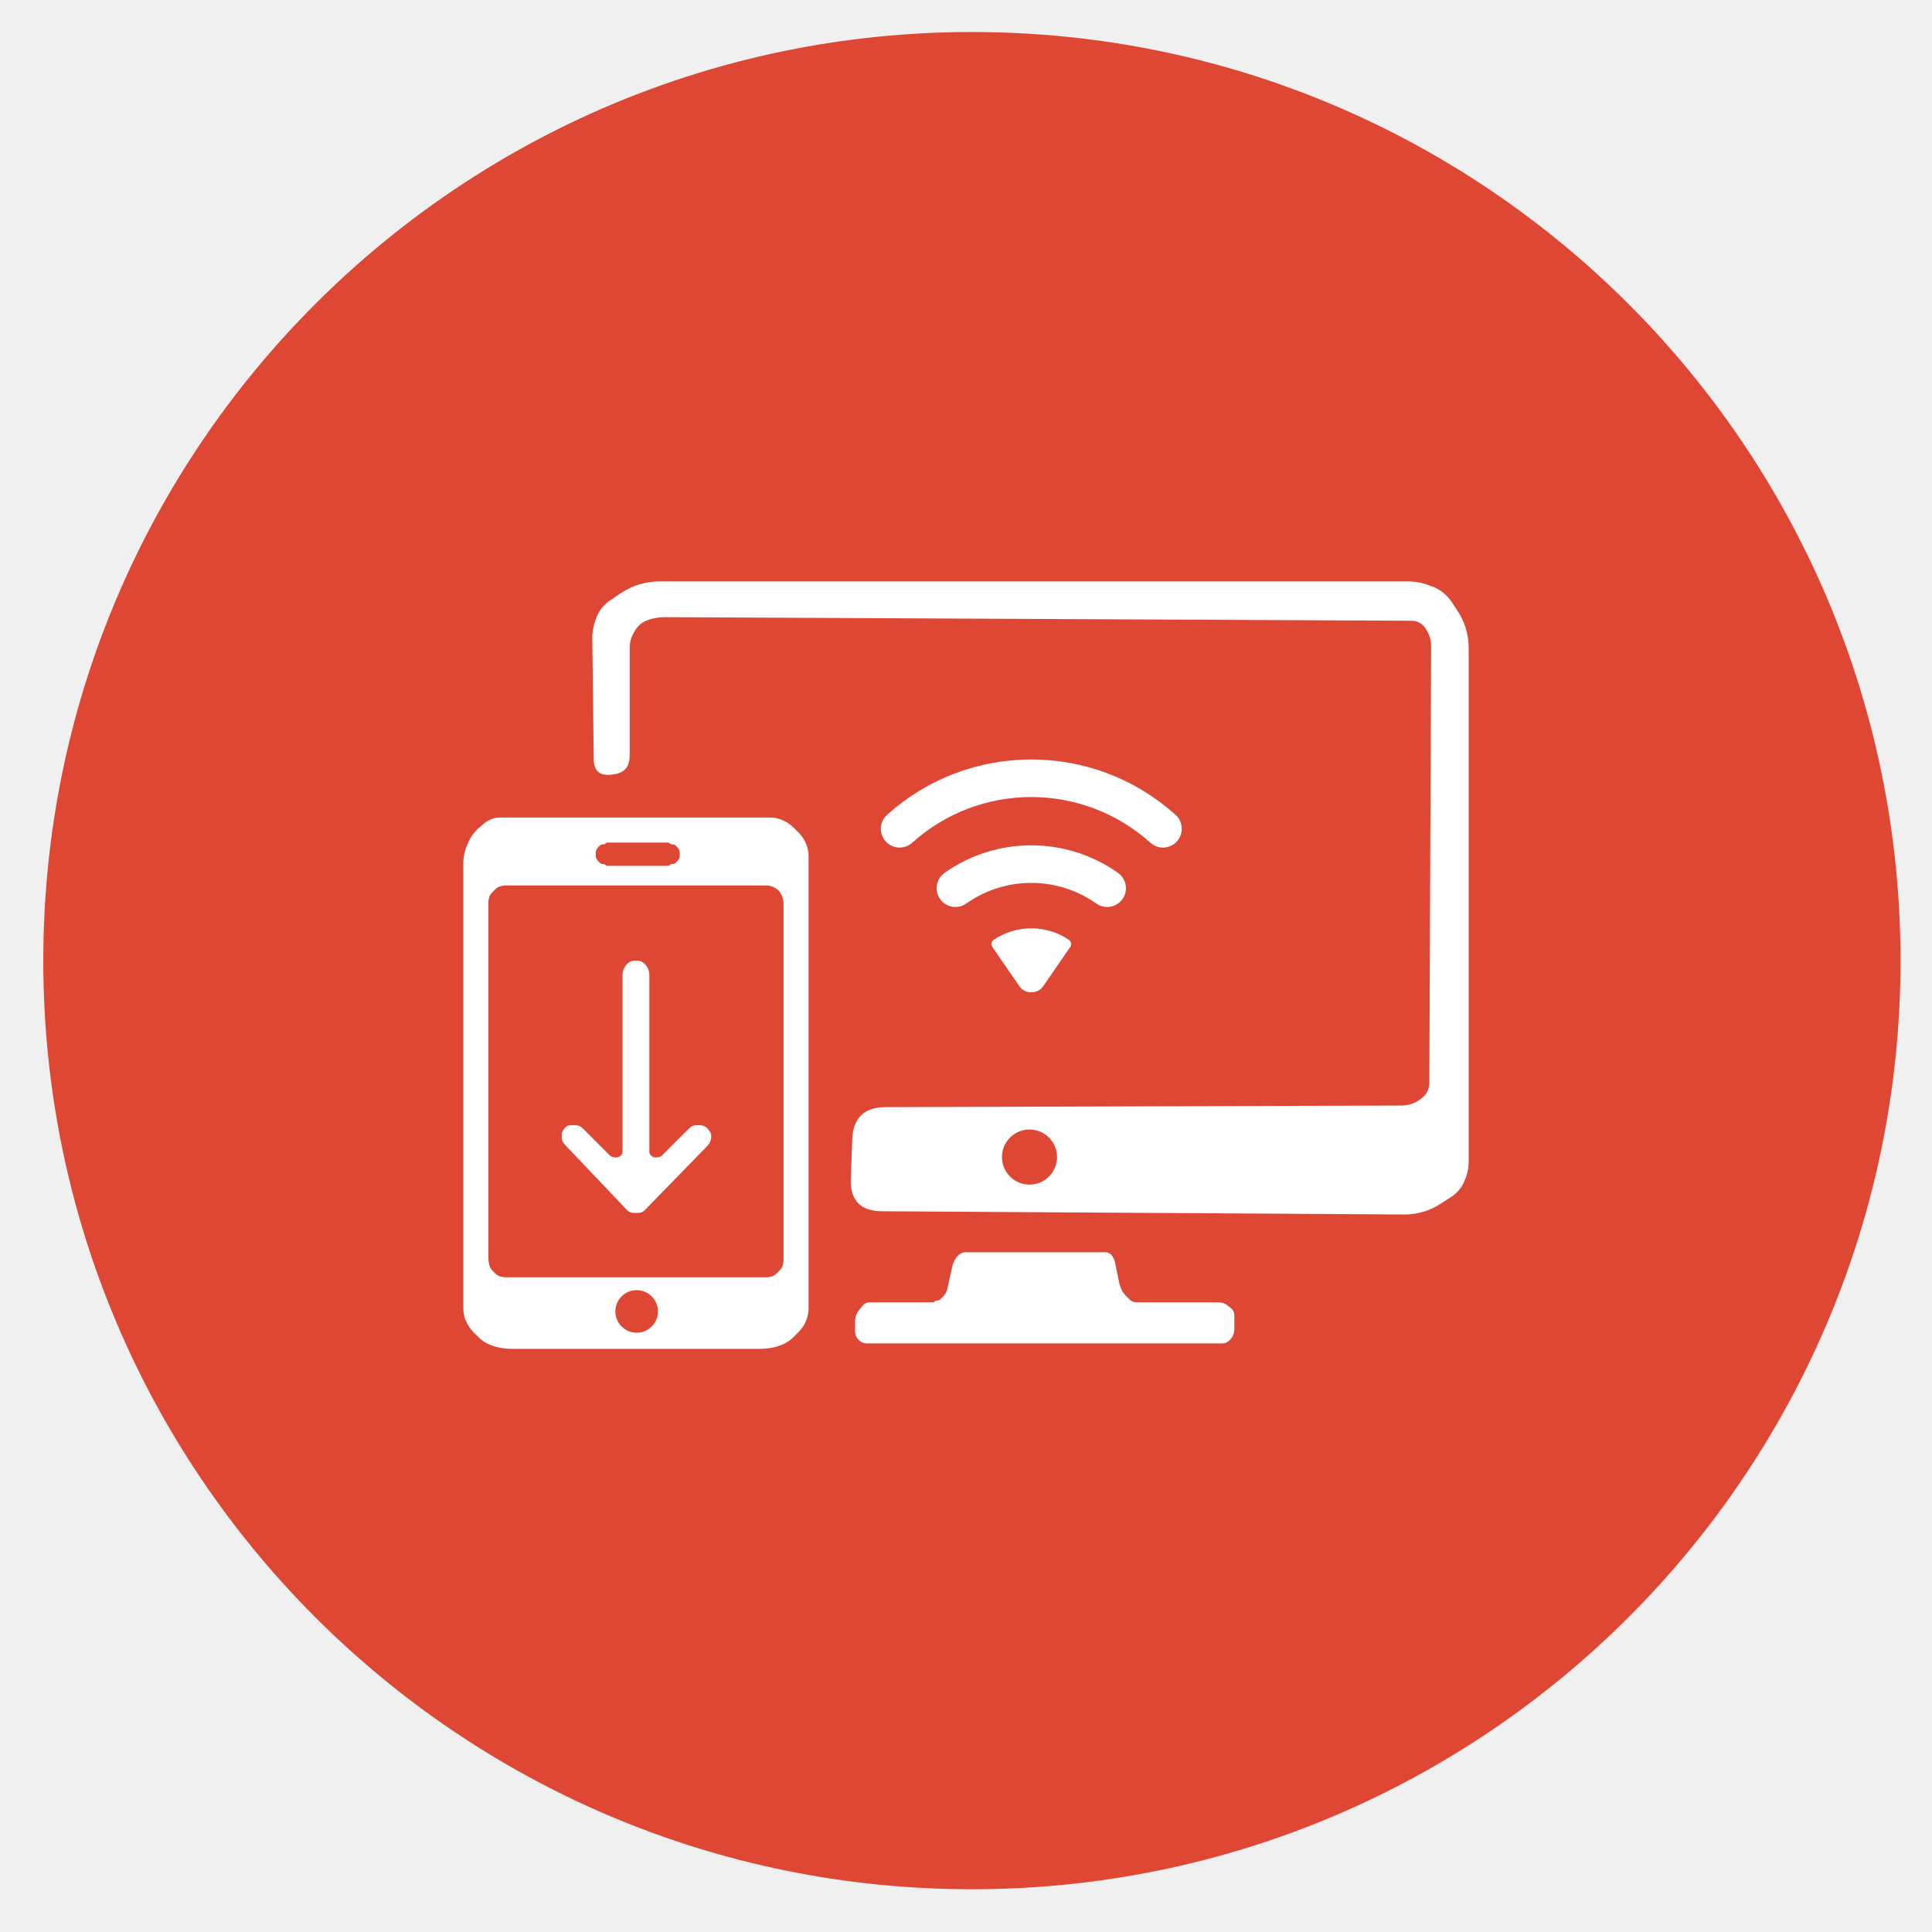
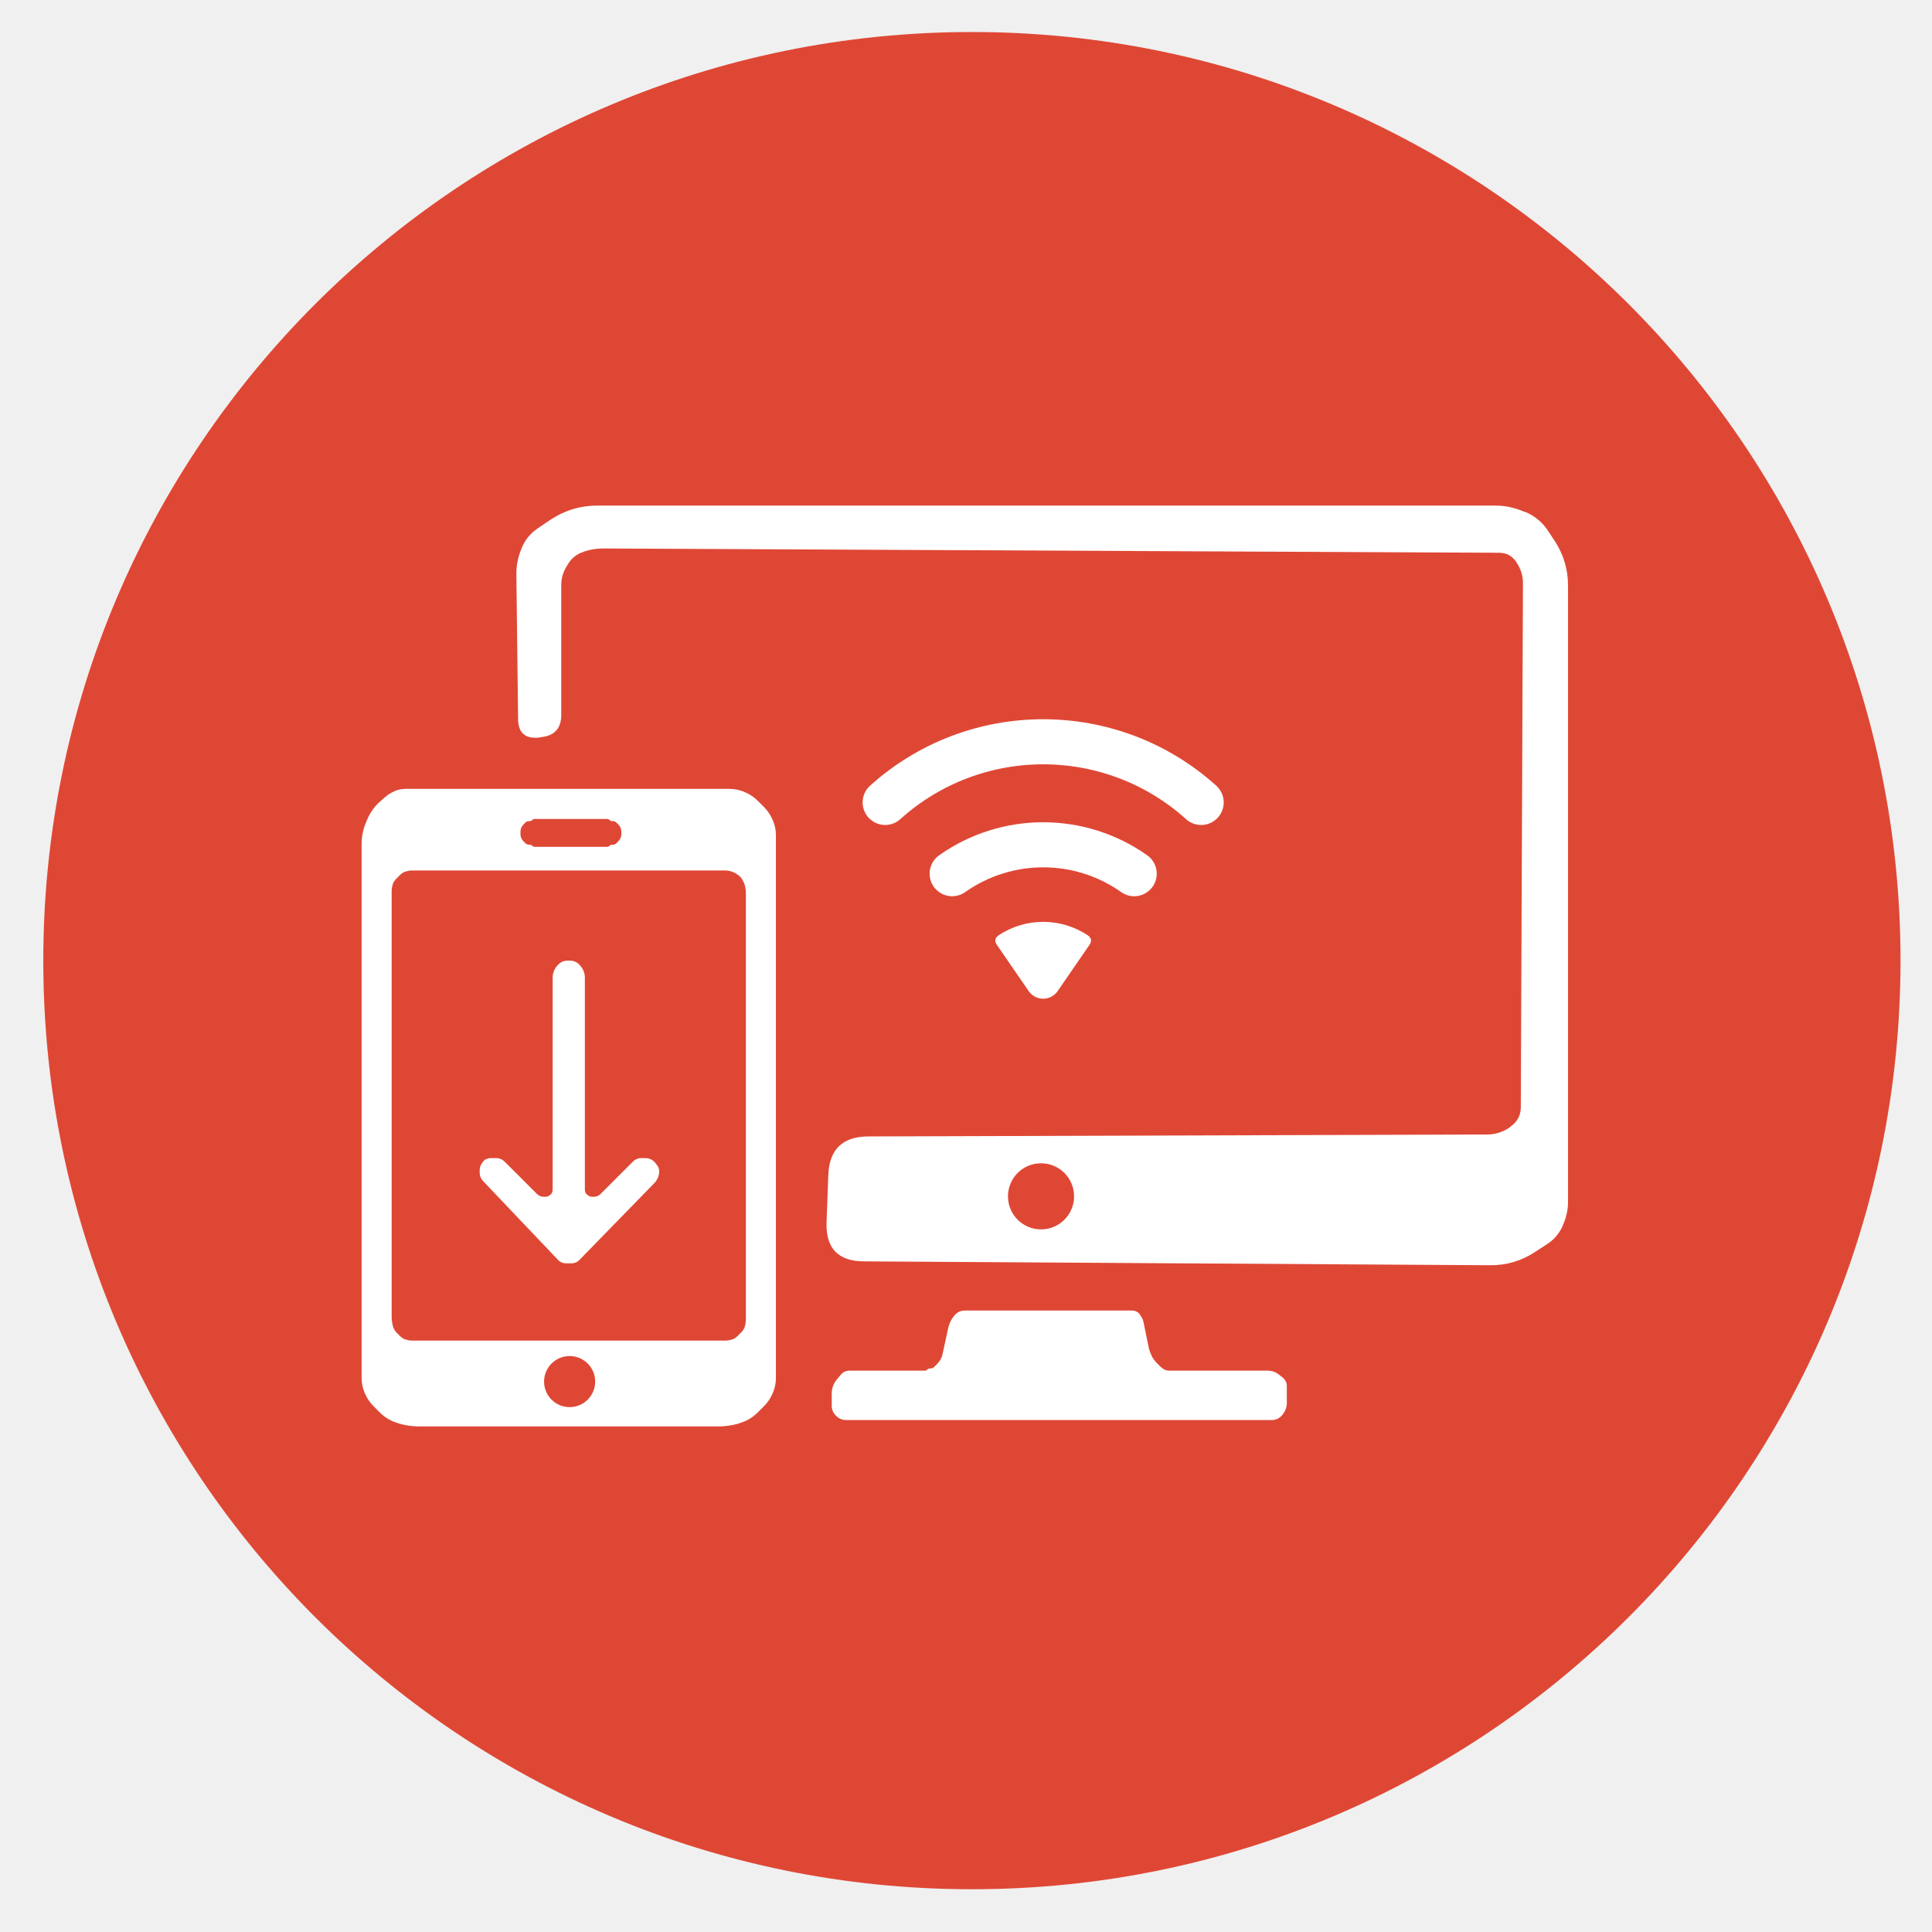
<svg xmlns="http://www.w3.org/2000/svg" width="1080" height="1080" viewBox="0 0 1080 1080">
  <circle cx="543.3" cy="537.0" r="519.1" fill="#DF4735" />
-   <path d="M480.4,732.1 Q478.0,735.0 478.0,738.7 L478.0,744.3 Q478.0,747.0 479.9,748.9 L480.1,749.1 Q482.0,751.0 484.7,751.0 L683.0,751.0 Q686.0,751.0 687.9,748.6 L688.1,748.4 Q690.0,746.0 690.0,743.0 L690.0,735.1 Q690.0,734.0 689.5,733.0 L689.5,733.0 Q689.0,732.0 688.2,731.3 L686.4,729.9 Q684.0,728.0 681.0,728.0 L635.1,728.0 Q634.0,728.0 633.0,727.5 L633.0,727.5 Q632.0,727.0 631.2,726.2 L629.5,724.5 Q628.0,723.0 627.0,721.1 L627.0,720.9 Q626.0,719.0 625.6,716.9 L623.3,705.7 Q623.0,704.0 622.0,702.6 L621.6,701.9 Q621.0,701.0 620.0,700.5 L620.0,700.5 Q619.0,700.0 617.9,700.0 L540.0,700.0 Q537.0,700.0 535.1,702.4 L534.9,702.6 Q533.0,705.0 532.3,708.0 L529.6,720.4 Q529.0,723.0 527.1,724.9 L525.7,726.3 Q525.0,727.0 524.0,727.0 L523.7,727.0 Q523.0,727.0 522.5,727.5 L522.5,727.5 Q522.0,728.0 521.3,728.0 L486.1,728.0 Q485.0,728.0 484.1,728.5 L483.9,728.5 Q483.0,729.0 482.3,729.8 Z M274.4,458.1 Q272.0,459.0 270.1,460.7 L267.8,462.7 Q264.0,466.0 261.9,470.6 L261.4,471.8 Q259.0,477.0 259.0,482.7 L259.0,731.4 Q259.0,735.0 260.4,738.3 L260.6,738.7 Q262.0,742.0 264.6,744.6 L267.5,747.5 Q271.0,751.0 275.8,752.4 L276.2,752.6 Q281.0,754.0 286.0,754.0 L425.0,754.0 Q430.0,754.0 434.8,752.6 L435.2,752.4 Q440.0,751.0 443.5,747.5 L446.4,744.6 Q449.0,742.0 450.4,738.7 L450.6,738.3 Q452.0,735.0 452.0,731.4 L452.0,478.6 Q452.0,475.0 450.6,471.7 L450.4,471.3 Q449.0,468.0 446.4,465.4 L443.6,462.6 Q441.0,460.0 437.7,458.6 L437.3,458.4 Q434.0,457.0 430.4,457.0 L279.6,457.0 Q277.0,457.0 274.6,457.9 Z M276.9,497.1 Q278.0,496.0 279.4,495.5 L279.6,495.5 Q281.0,495.0 282.5,495.0 L428.2,495.0 Q431.0,495.0 433.4,496.4 L433.8,496.7 Q436.0,498.0 436.9,500.4 L437.1,500.6 Q438.0,503.0 438.0,505.6 L438.0,704.5 Q438.0,706.0 437.5,707.4 L437.5,707.6 Q437.0,709.0 435.9,710.1 L434.1,711.9 Q433.0,713.0 431.6,713.5 L431.4,713.5 Q430.0,714.0 428.5,714.0 L282.5,714.0 Q281.0,714.0 279.6,713.5 L279.4,713.5 Q278.0,713.0 276.9,711.9 L275.4,710.4 Q274.0,709.0 273.5,707.1 L273.5,706.9 Q273.0,705.0 273.0,703.0 L273.0,504.5 Q273.0,503.0 273.5,501.6 L273.5,501.4 Q274.0,500.0 275.1,498.9 Z M355.0,537.0 Q352.0,537.0 350.1,539.4 L349.9,539.6 Q348.0,542.0 348.0,545.0 L348.0,643.7 Q348.0,645.0 347.1,646.0 L346.9,646.0 Q346.0,647.0 344.7,647.0 L343.9,647.0 Q342.0,647.0 340.7,645.7 L325.8,630.8 Q325.0,630.0 324.1,629.5 L323.9,629.5 Q323.0,629.0 321.9,629.0 L319.1,629.0 Q318.0,629.0 317.1,629.5 L316.9,629.5 Q316.0,630.0 315.4,630.9 L314.9,631.6 Q314.0,633.0 314.0,634.7 L314.0,635.6 Q314.0,638.0 315.6,639.7 L350.3,676.2 Q351.0,677.0 351.9,677.5 L352.1,677.5 Q353.0,678.0 354.1,678.0 L356.9,678.0 Q358.0,678.0 358.9,677.5 L359.1,677.5 Q360.0,677.0 360.7,676.2 L395.3,640.7 Q397.0,639.0 397.5,636.6 L397.5,636.4 Q398.0,634.0 396.5,632.1 L395.8,631.2 Q394.0,629.0 391.1,629.0 L389.1,629.0 Q388.0,629.0 387.1,629.5 L386.9,629.5 Q386.0,630.0 385.2,630.8 L370.3,645.7 Q369.0,647.0 367.1,647.0 L366.3,647.0 Q365.0,647.0 364.1,646.0 L363.9,646.0 Q363.0,645.0 363.0,643.7 L363.0,545.0 Q363.0,542.0 361.1,539.6 L360.9,539.4 Q359.0,537.0 356.0,537.0 Z M333.0,477.0 Q333.0,475.0 334.4,473.6 L335.3,472.7 Q336.0,472.0 336.9,472.0 L337.3,472.0 Q338.0,472.0 338.5,471.5 L338.5,471.5 Q339.0,471.0 339.7,471.0 L373.3,471.0 Q374.0,471.0 374.5,471.5 L374.5,471.5 Q375.0,472.0 375.7,472.0 L376.1,472.0 Q377.0,472.0 377.7,472.7 L378.6,473.6 Q380.0,475.0 380.0,477.0 L380.0,478.0 Q380.0,480.0 378.6,481.4 L377.7,482.3 Q377.0,483.0 376.1,483.0 L375.7,483.0 Q375.0,483.0 374.5,483.5 L374.5,483.5 Q374.0,484.0 373.3,484.0 L339.7,484.0 Q339.0,484.0 338.5,483.5 L338.5,483.5 Q338.0,483.0 337.3,483.0 L336.9,483.0 Q336.0,483.0 335.3,482.3 L334.4,481.4 Q333.0,480.0 333.0,478.0 Z M341.1,335.6 Q336.0,339.0 333.6,344.7 L333.4,345.3 Q331.0,351.0 331.1,357.2 L331.9,424.5 Q332.0,434.0 341.5,433.1 L342.5,432.9 Q352.0,432.0 352.0,422.5 L352.0,362.1 Q352.0,357.0 354.9,352.7 L355.5,351.7 Q358.0,348.0 362.3,346.6 L362.7,346.4 Q367.0,345.0 371.5,345.0 L788.9,347.0 Q794.0,347.0 796.9,351.3 L797.1,351.7 Q800.0,356.0 800.0,361.1 L799.0,605.2 Q799.0,611.0 794.2,614.3 L793.8,614.7 Q789.0,618.0 783.2,618.0 L495.0,618.9 Q477.0,619.0 476.4,637.0 L475.6,659.0 Q475.0,677.0 493.0,677.1 L784.7,678.9 Q796.0,679.0 805.5,672.8 L811.2,669.1 Q816.0,666.0 818.4,660.8 L818.6,660.2 Q821.0,655.0 821.0,649.3 L821.0,362.3 Q821.0,351.0 814.8,341.5 L811.9,337.1 Q808.0,331.0 801.4,328.1 L800.6,327.9 Q794.0,325.0 786.8,325.0 L369.0,325.0 Q357.0,325.0 347.0,331.6 Z" fill="#FFFFFF" fill-rule="evenodd" />
-   <circle cx="355.9" cy="733.1" r="11.9" fill="#DF4735" />
-   <circle cx="575.5" cy="646.8" r="15.4" fill="#DF4735" />
-   <g fill="none" stroke="#FFFFFF" stroke-width="21" stroke-linecap="round">
-     <path d="M502.9,463.3 A110.0,110.0 0 0 1 650.1,463.3" />
-     <path d="M534.1,496.5 A73.5,73.5 0 0 1 618.9,496.5" />
+   <g transform="translate(543.3, 537.0) scale(1.2) translate(-543.3, -537.0)">
+     <path d="M480.4,732.1 Q478.0,735.0 478.0,738.7 L478.0,744.3 Q478.0,747.0 479.9,748.9 L480.1,749.1 Q482.0,751.0 484.7,751.0 L683.0,751.0 Q686.0,751.0 687.9,748.6 L688.1,748.4 Q690.0,746.0 690.0,743.0 L690.0,735.1 Q690.0,734.0 689.5,733.0 L689.5,733.0 Q689.0,732.0 688.2,731.3 L686.4,729.9 Q684.0,728.0 681.0,728.0 L635.1,728.0 Q634.0,728.0 633.0,727.5 L633.0,727.5 Q632.0,727.0 631.2,726.2 L629.5,724.5 Q628.0,723.0 627.0,721.1 L627.0,720.9 Q626.0,719.0 625.6,716.9 L623.3,705.7 Q623.0,704.0 622.0,702.6 L621.6,701.9 Q621.0,701.0 620.0,700.5 L620.0,700.5 Q619.0,700.0 617.9,700.0 L540.0,700.0 Q537.0,700.0 535.1,702.4 L534.9,702.6 Q533.0,705.0 532.3,708.0 L529.6,720.4 Q529.0,723.0 527.1,724.9 L525.7,726.3 Q525.0,727.0 524.0,727.0 L523.7,727.0 Q523.0,727.0 522.5,727.5 L522.5,727.5 Q522.0,728.0 521.3,728.0 L486.1,728.0 Q485.0,728.0 484.1,728.5 L483.9,728.5 Q483.0,729.0 482.3,729.8 Z M274.4,458.1 Q272.0,459.0 270.1,460.7 L267.8,462.7 Q264.0,466.0 261.9,470.6 L261.4,471.8 Q259.0,477.0 259.0,482.7 L259.0,731.4 Q259.0,735.0 260.4,738.3 L260.6,738.7 Q262.0,742.0 264.6,744.6 L267.5,747.5 Q271.0,751.0 275.8,752.4 L276.2,752.6 Q281.0,754.0 286.0,754.0 L425.0,754.0 Q430.0,754.0 434.8,752.6 L435.2,752.4 Q440.0,751.0 443.5,747.5 L446.4,744.6 Q449.0,742.0 450.4,738.7 L450.6,738.3 Q452.0,735.0 452.0,731.4 L452.0,478.6 Q452.0,475.0 450.6,471.7 L450.4,471.3 Q449.0,468.0 446.4,465.4 L443.6,462.6 Q441.0,460.0 437.7,458.6 L437.3,458.4 Q434.0,457.0 430.4,457.0 L279.6,457.0 Q277.0,457.0 274.6,457.9 Z M276.9,497.1 Q278.0,496.0 279.4,495.5 L279.6,495.5 Q281.0,495.0 282.5,495.0 L428.2,495.0 Q431.0,495.0 433.4,496.4 L433.8,496.7 Q436.0,498.0 436.9,500.4 L437.1,500.6 Q438.0,503.0 438.0,505.6 L438.0,704.5 Q438.0,706.0 437.5,707.4 L437.5,707.6 Q437.0,709.0 435.9,710.1 L434.1,711.9 Q433.0,713.0 431.6,713.5 L431.4,713.5 Q430.0,714.0 428.5,714.0 L282.5,714.0 Q281.0,714.0 279.6,713.5 L279.4,713.5 Q278.0,713.0 276.9,711.9 L275.4,710.4 Q274.0,709.0 273.5,707.1 L273.5,706.9 Q273.0,705.0 273.0,703.0 L273.0,504.5 Q273.0,503.0 273.5,501.6 L273.5,501.4 Q274.0,500.0 275.1,498.9 Z M355.0,537.0 Q352.0,537.0 350.1,539.4 L349.9,539.6 Q348.0,542.0 348.0,545.0 L348.0,643.7 Q348.0,645.0 347.1,646.0 L346.9,646.0 Q346.0,647.0 344.7,647.0 L343.9,647.0 Q342.0,647.0 340.7,645.7 L325.8,630.8 Q325.0,630.0 324.1,629.5 L323.9,629.5 Q323.0,629.0 321.9,629.0 L319.1,629.0 Q318.0,629.0 317.1,629.5 L316.9,629.5 Q316.0,630.0 315.4,630.9 L314.9,631.6 Q314.0,633.0 314.0,634.7 L314.0,635.6 Q314.0,638.0 315.6,639.7 L350.3,676.2 Q351.0,677.0 351.9,677.5 L352.1,677.5 Q353.0,678.0 354.1,678.0 L356.9,678.0 Q358.0,678.0 358.9,677.5 L359.1,677.5 Q360.0,677.0 360.7,676.2 L395.3,640.7 Q397.0,639.0 397.5,636.6 L397.5,636.4 Q398.0,634.0 396.5,632.1 L395.8,631.2 Q394.0,629.0 391.1,629.0 L389.1,629.0 Q388.0,629.0 387.1,629.5 L386.9,629.5 Q386.0,630.0 385.2,630.8 L370.3,645.7 Q369.0,647.0 367.1,647.0 L366.3,647.0 Q365.0,647.0 364.1,646.0 L363.9,646.0 Q363.0,645.0 363.0,643.7 L363.0,545.0 Q363.0,542.0 361.1,539.6 L360.9,539.4 Q359.0,537.0 356.0,537.0 Z M333.0,477.0 Q333.0,475.0 334.4,473.6 L335.3,472.7 Q336.0,472.0 336.9,472.0 L337.3,472.0 Q338.0,472.0 338.5,471.5 L338.5,471.5 Q339.0,471.0 339.7,471.0 L373.3,471.0 Q374.0,471.0 374.5,471.5 L374.5,471.5 Q375.0,472.0 375.7,472.0 L376.1,472.0 Q377.0,472.0 377.7,472.7 L378.6,473.6 Q380.0,475.0 380.0,477.0 L380.0,478.0 Q380.0,480.0 378.6,481.4 L377.7,482.3 Q377.0,483.0 376.1,483.0 L375.7,483.0 Q375.0,483.0 374.5,483.5 L374.5,483.5 Q374.0,484.0 373.3,484.0 L339.7,484.0 Q339.0,484.0 338.5,483.5 L338.5,483.5 Q338.0,483.0 337.3,483.0 L336.9,483.0 Q336.0,483.0 335.3,482.3 L334.4,481.4 Q333.0,480.0 333.0,478.0 Z M341.1,335.6 Q336.0,339.0 333.6,344.7 L333.4,345.3 Q331.0,351.0 331.1,357.2 L331.9,424.5 Q332.0,434.0 341.5,433.1 L342.5,432.9 Q352.0,432.0 352.0,422.5 L352.0,362.1 Q352.0,357.0 354.9,352.7 L355.5,351.7 Q358.0,348.0 362.3,346.6 L362.7,346.4 Q367.0,345.0 371.5,345.0 L788.9,347.0 Q794.0,347.0 796.9,351.3 L797.1,351.7 Q800.0,356.0 800.0,361.1 L799.0,605.2 Q799.0,611.0 794.2,614.3 L793.8,614.7 Q789.0,618.0 783.2,618.0 L495.0,618.9 Q477.0,619.0 476.4,637.0 L475.6,659.0 Q475.0,677.0 493.0,677.1 L784.7,678.9 Q796.0,679.0 805.5,672.8 L811.2,669.1 Q816.0,666.0 818.4,660.8 L818.6,660.2 Q821.0,655.0 821.0,649.3 L821.0,362.3 Q821.0,351.0 814.8,341.5 L811.9,337.1 Q808.0,331.0 801.4,328.1 L800.6,327.9 Q794.0,325.0 786.8,325.0 L369.0,325.0 Q357.0,325.0 347.0,331.6 Z" fill="#FFFFFF" fill-rule="evenodd" />
+     <circle cx="355.9" cy="733.1" r="11.9" fill="#DF4735" />
+     <circle cx="575.5" cy="646.8" r="15.4" fill="#DF4735" />
+     <g fill="none" stroke="#FFFFFF" stroke-width="21" stroke-linecap="round">
+       <path d="M502.9,463.3 A110.0,110.0 0 0 1 650.1,463.3" />
+       <path d="M534.1,496.5 A73.5,73.5 0 0 1 618.9,496.5" />
+     </g>
+     <path d="M555.6,525.3 A37.5,37.5 0 0 1 597.4,525.3 Q599.8,527.1 598.1,529.6 L583.1,551.4 A8.2,8.2 0 0 1 569.9,551.4 L554.9,529.6 Q553.2,527.1 555.6,525.3 Z" fill="#FFFFFF" />
  </g>
-   <path d="M555.6,525.3 A37.5,37.5 0 0 1 597.4,525.3 Q599.8,527.1 598.1,529.6 L583.1,551.4 A8.2,8.2 0 0 1 569.9,551.4 L554.9,529.6 Q553.2,527.1 555.6,525.3 Z" fill="#FFFFFF" />
</svg>
